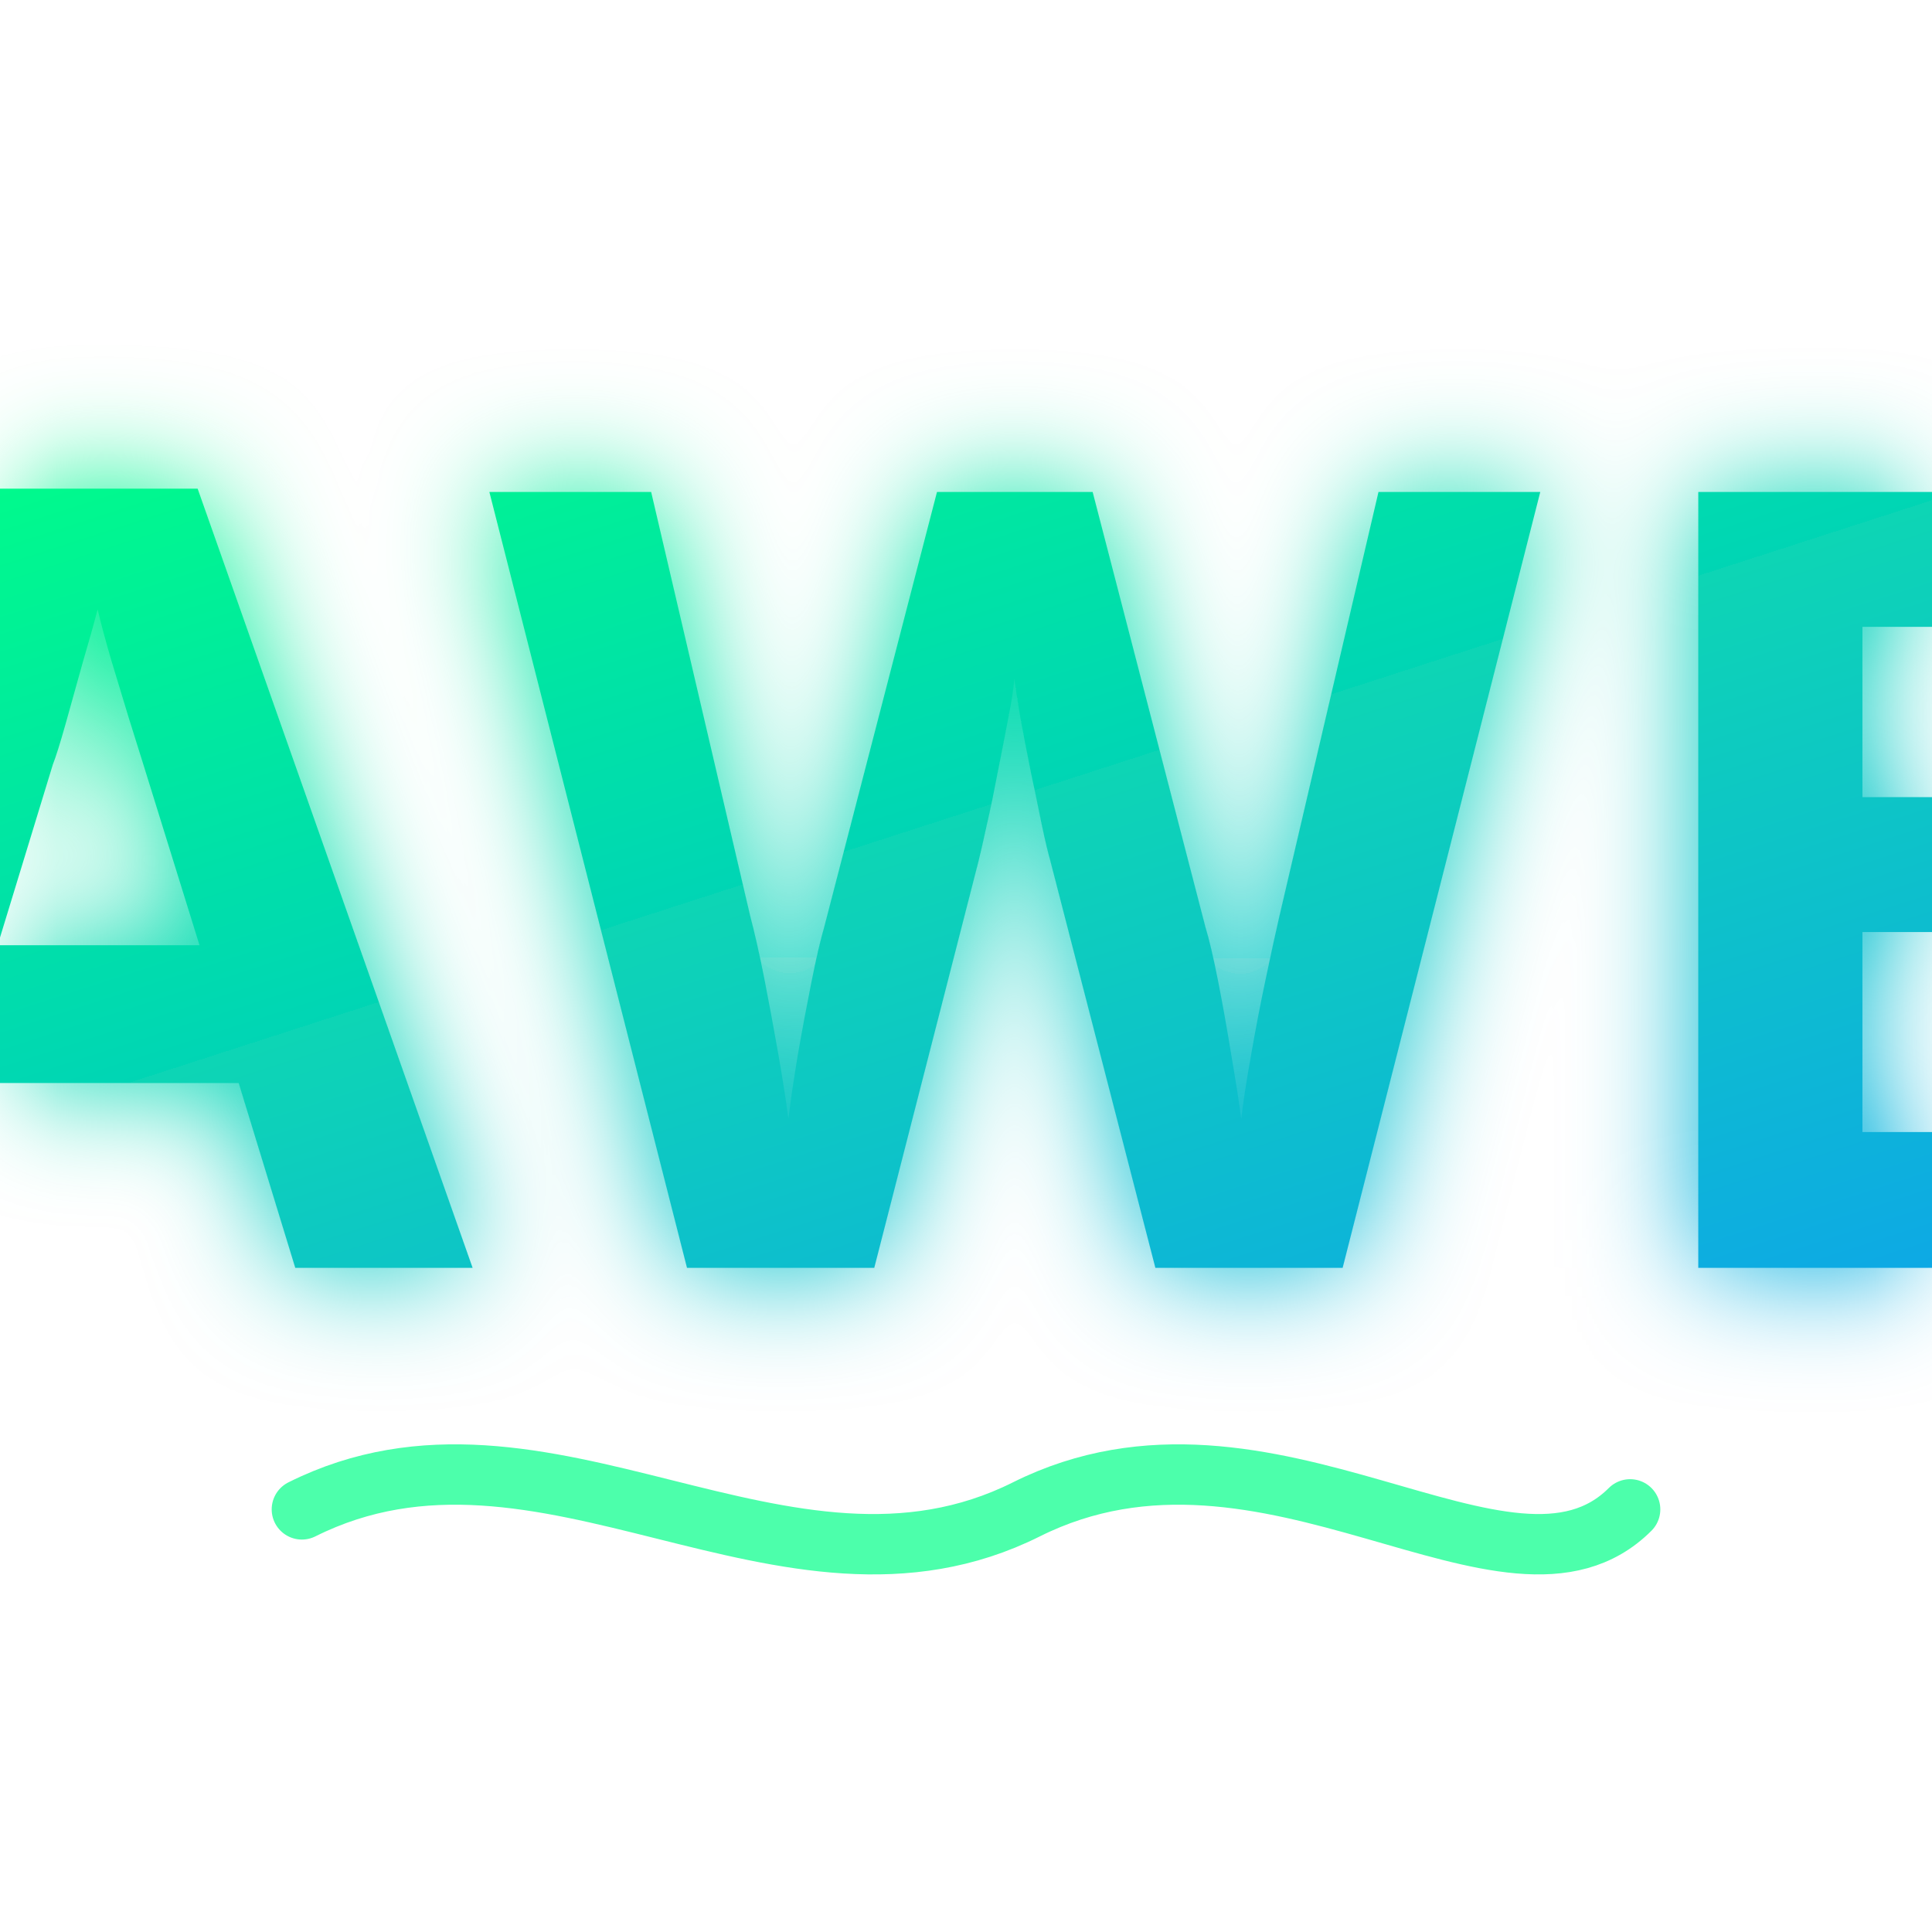
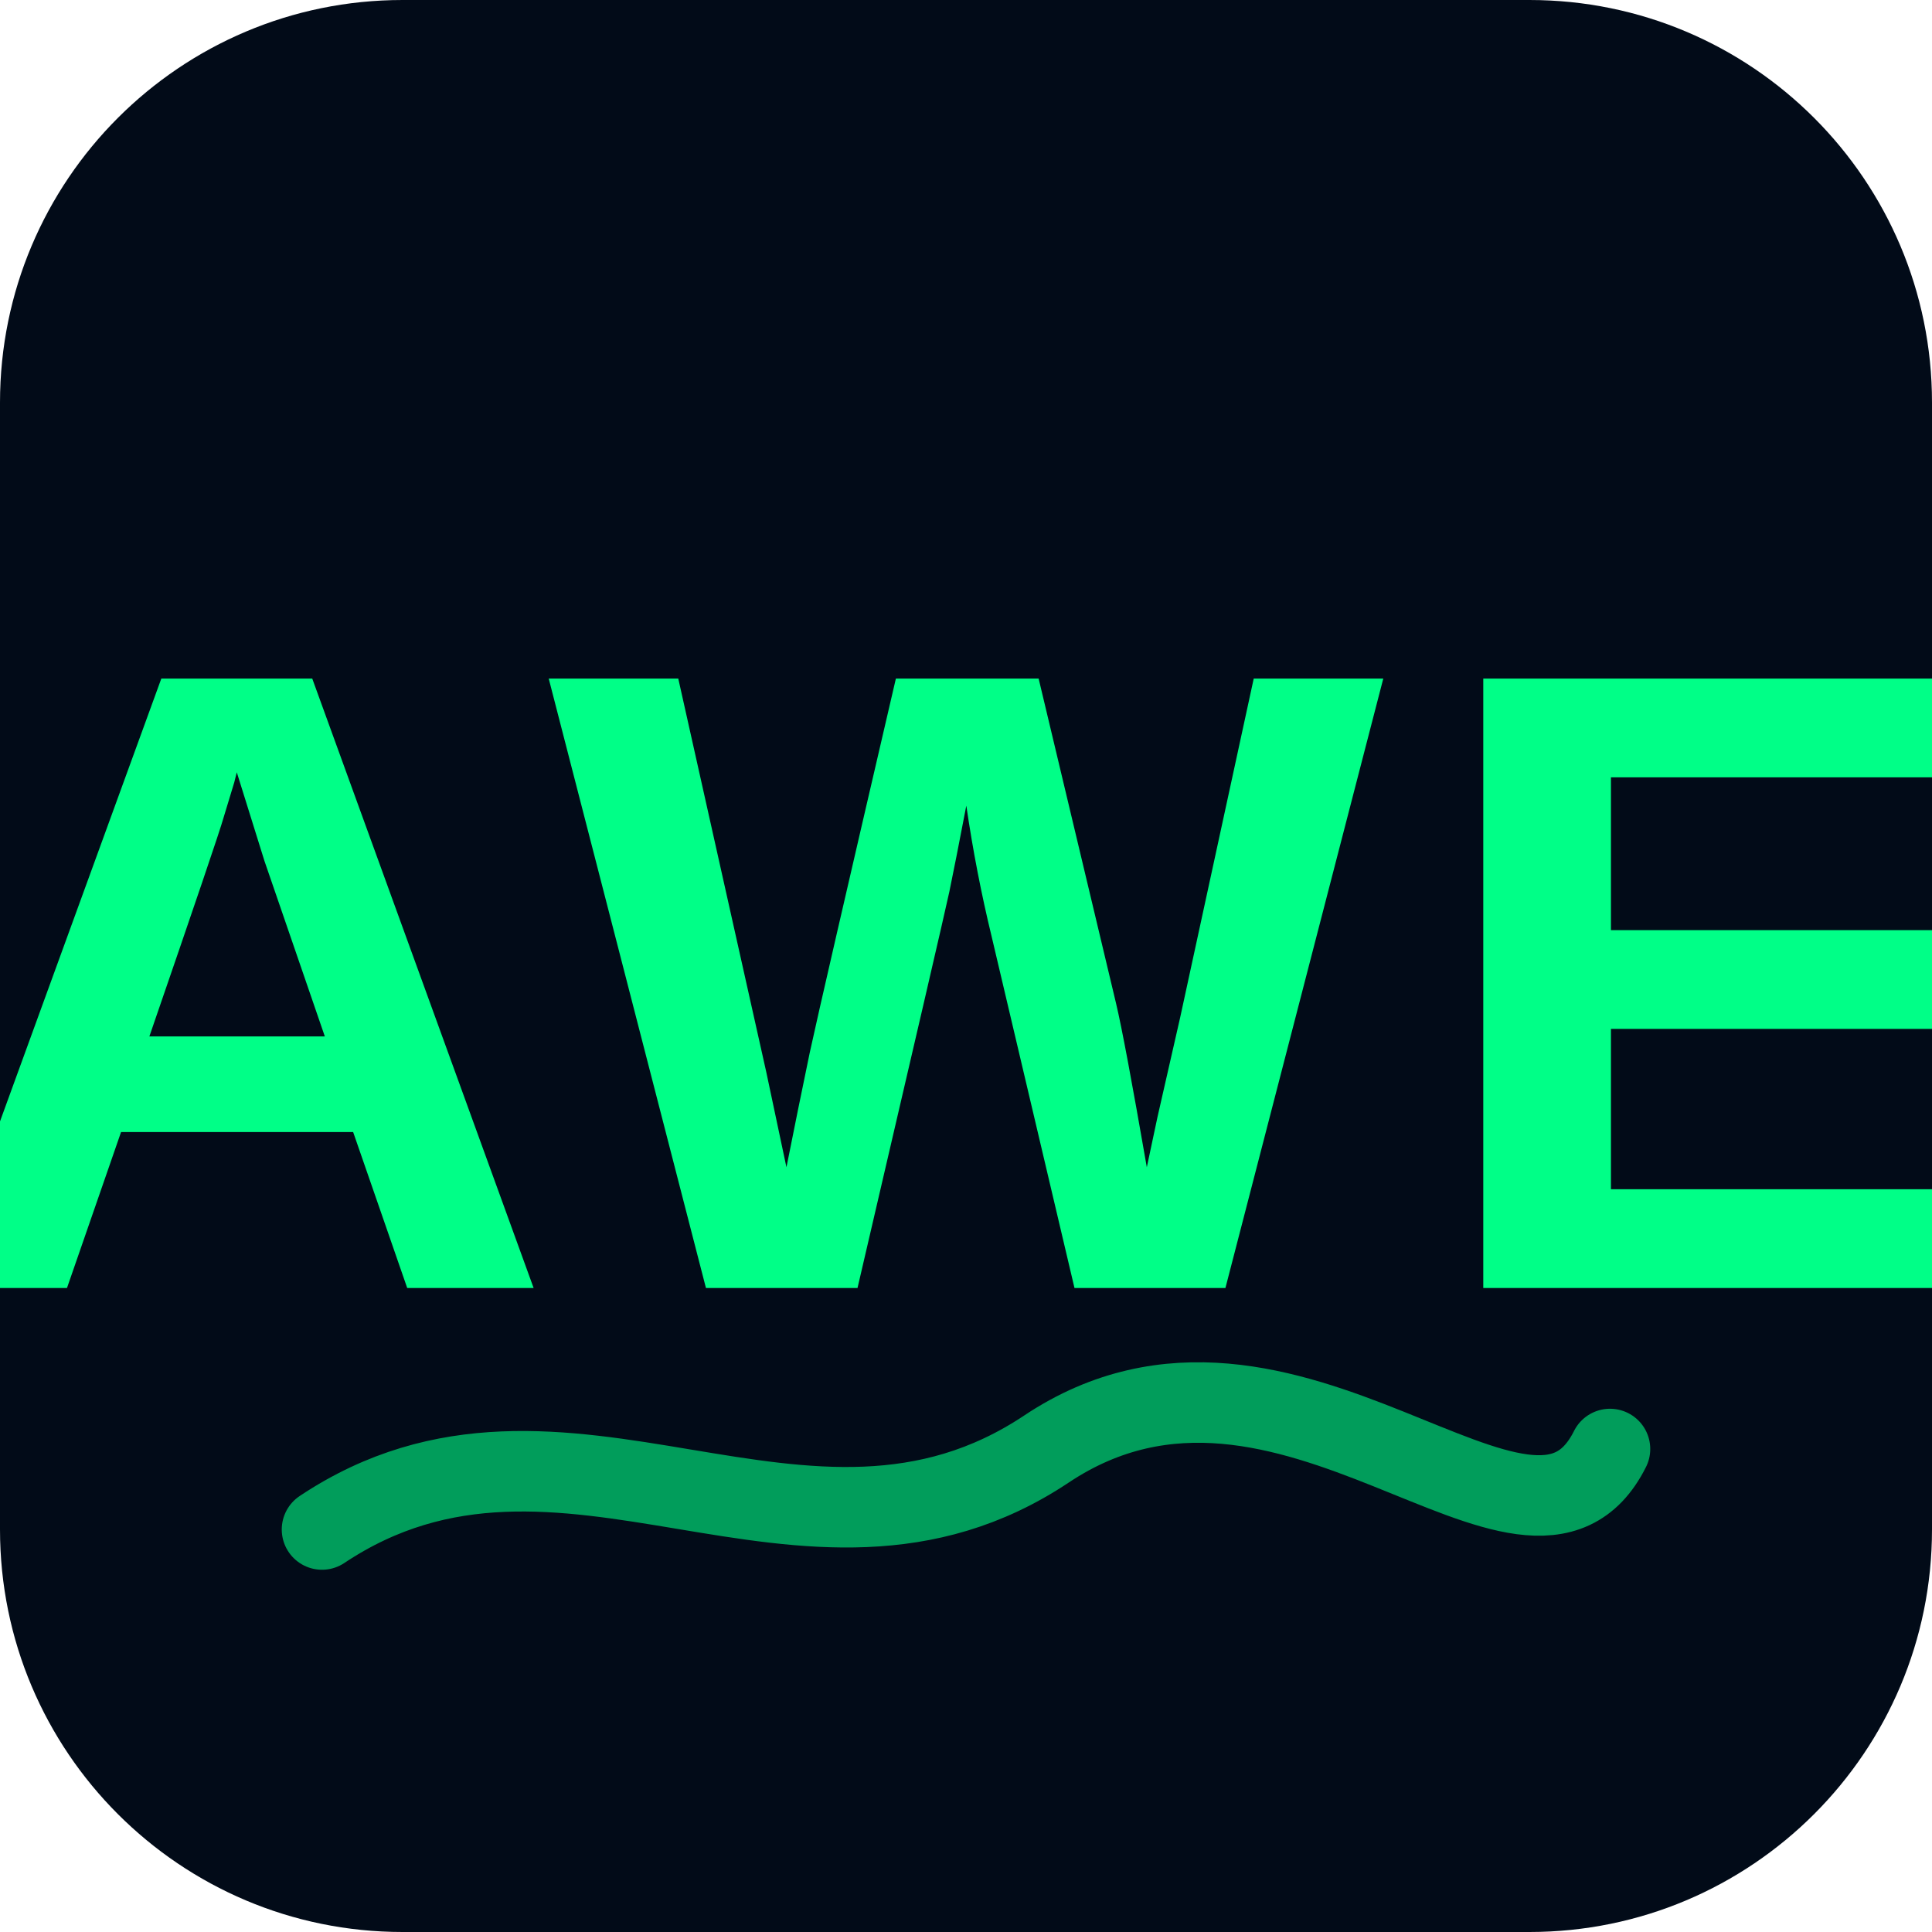
- <svg xmlns="http://www.w3.org/2000/svg" width="64" height="64" viewBox="0 0 64 64">
-   <defs>
-     <linearGradient id="aweGradient" x1="0%" y1="0%" x2="100%" y2="100%">
-       <stop offset="0%" style="stop-color:#00FF87;stop-opacity:1" />
-       <stop offset="100%" style="stop-color:#0EA5E9;stop-opacity:1" />
-     </linearGradient>
-     <filter id="glow" x="-20%" y="-20%" width="140%" height="140%">
-       <feGaussianBlur stdDeviation="2" result="coloredBlur" />
-       <feMerge>
-         <feMergeNode in="coloredBlur" />
-         <feMergeNode in="SourceGraphic" />
-       </feMerge>
-     </filter>
-   </defs>
-   <text x="32" y="42" font-family="'Bebas Neue', 'Arial Black', sans-serif" font-size="36" font-weight="700" fill="url(#aweGradient)" text-anchor="middle" letter-spacing="2" filter="url(#glow)">
+ <svg xmlns="http://www.w3.org/2000/svg" width="48" height="48" viewBox="0 0 48 48">
+   <rect width="48" height="48" rx="10" fill="#020B18" />
+   <text x="24" y="32" font-family="Arial Black, Arial, sans-serif" font-size="22" font-weight="900" fill="#00FF87" text-anchor="middle" letter-spacing="1">
    AWE
  </text>
-   <path d="M10 50 C18 46, 26 54, 34 50 C42 46, 50 54, 54 50" stroke="#00FF87" stroke-width="2" fill="none" stroke-linecap="round" opacity="0.7" />
+   <path d="M8 38 C14 34, 20 40, 26 36 C32 32, 38 40, 40 36" stroke="#00FF87" stroke-width="2" fill="none" stroke-linecap="round" opacity="0.6" />
</svg>
